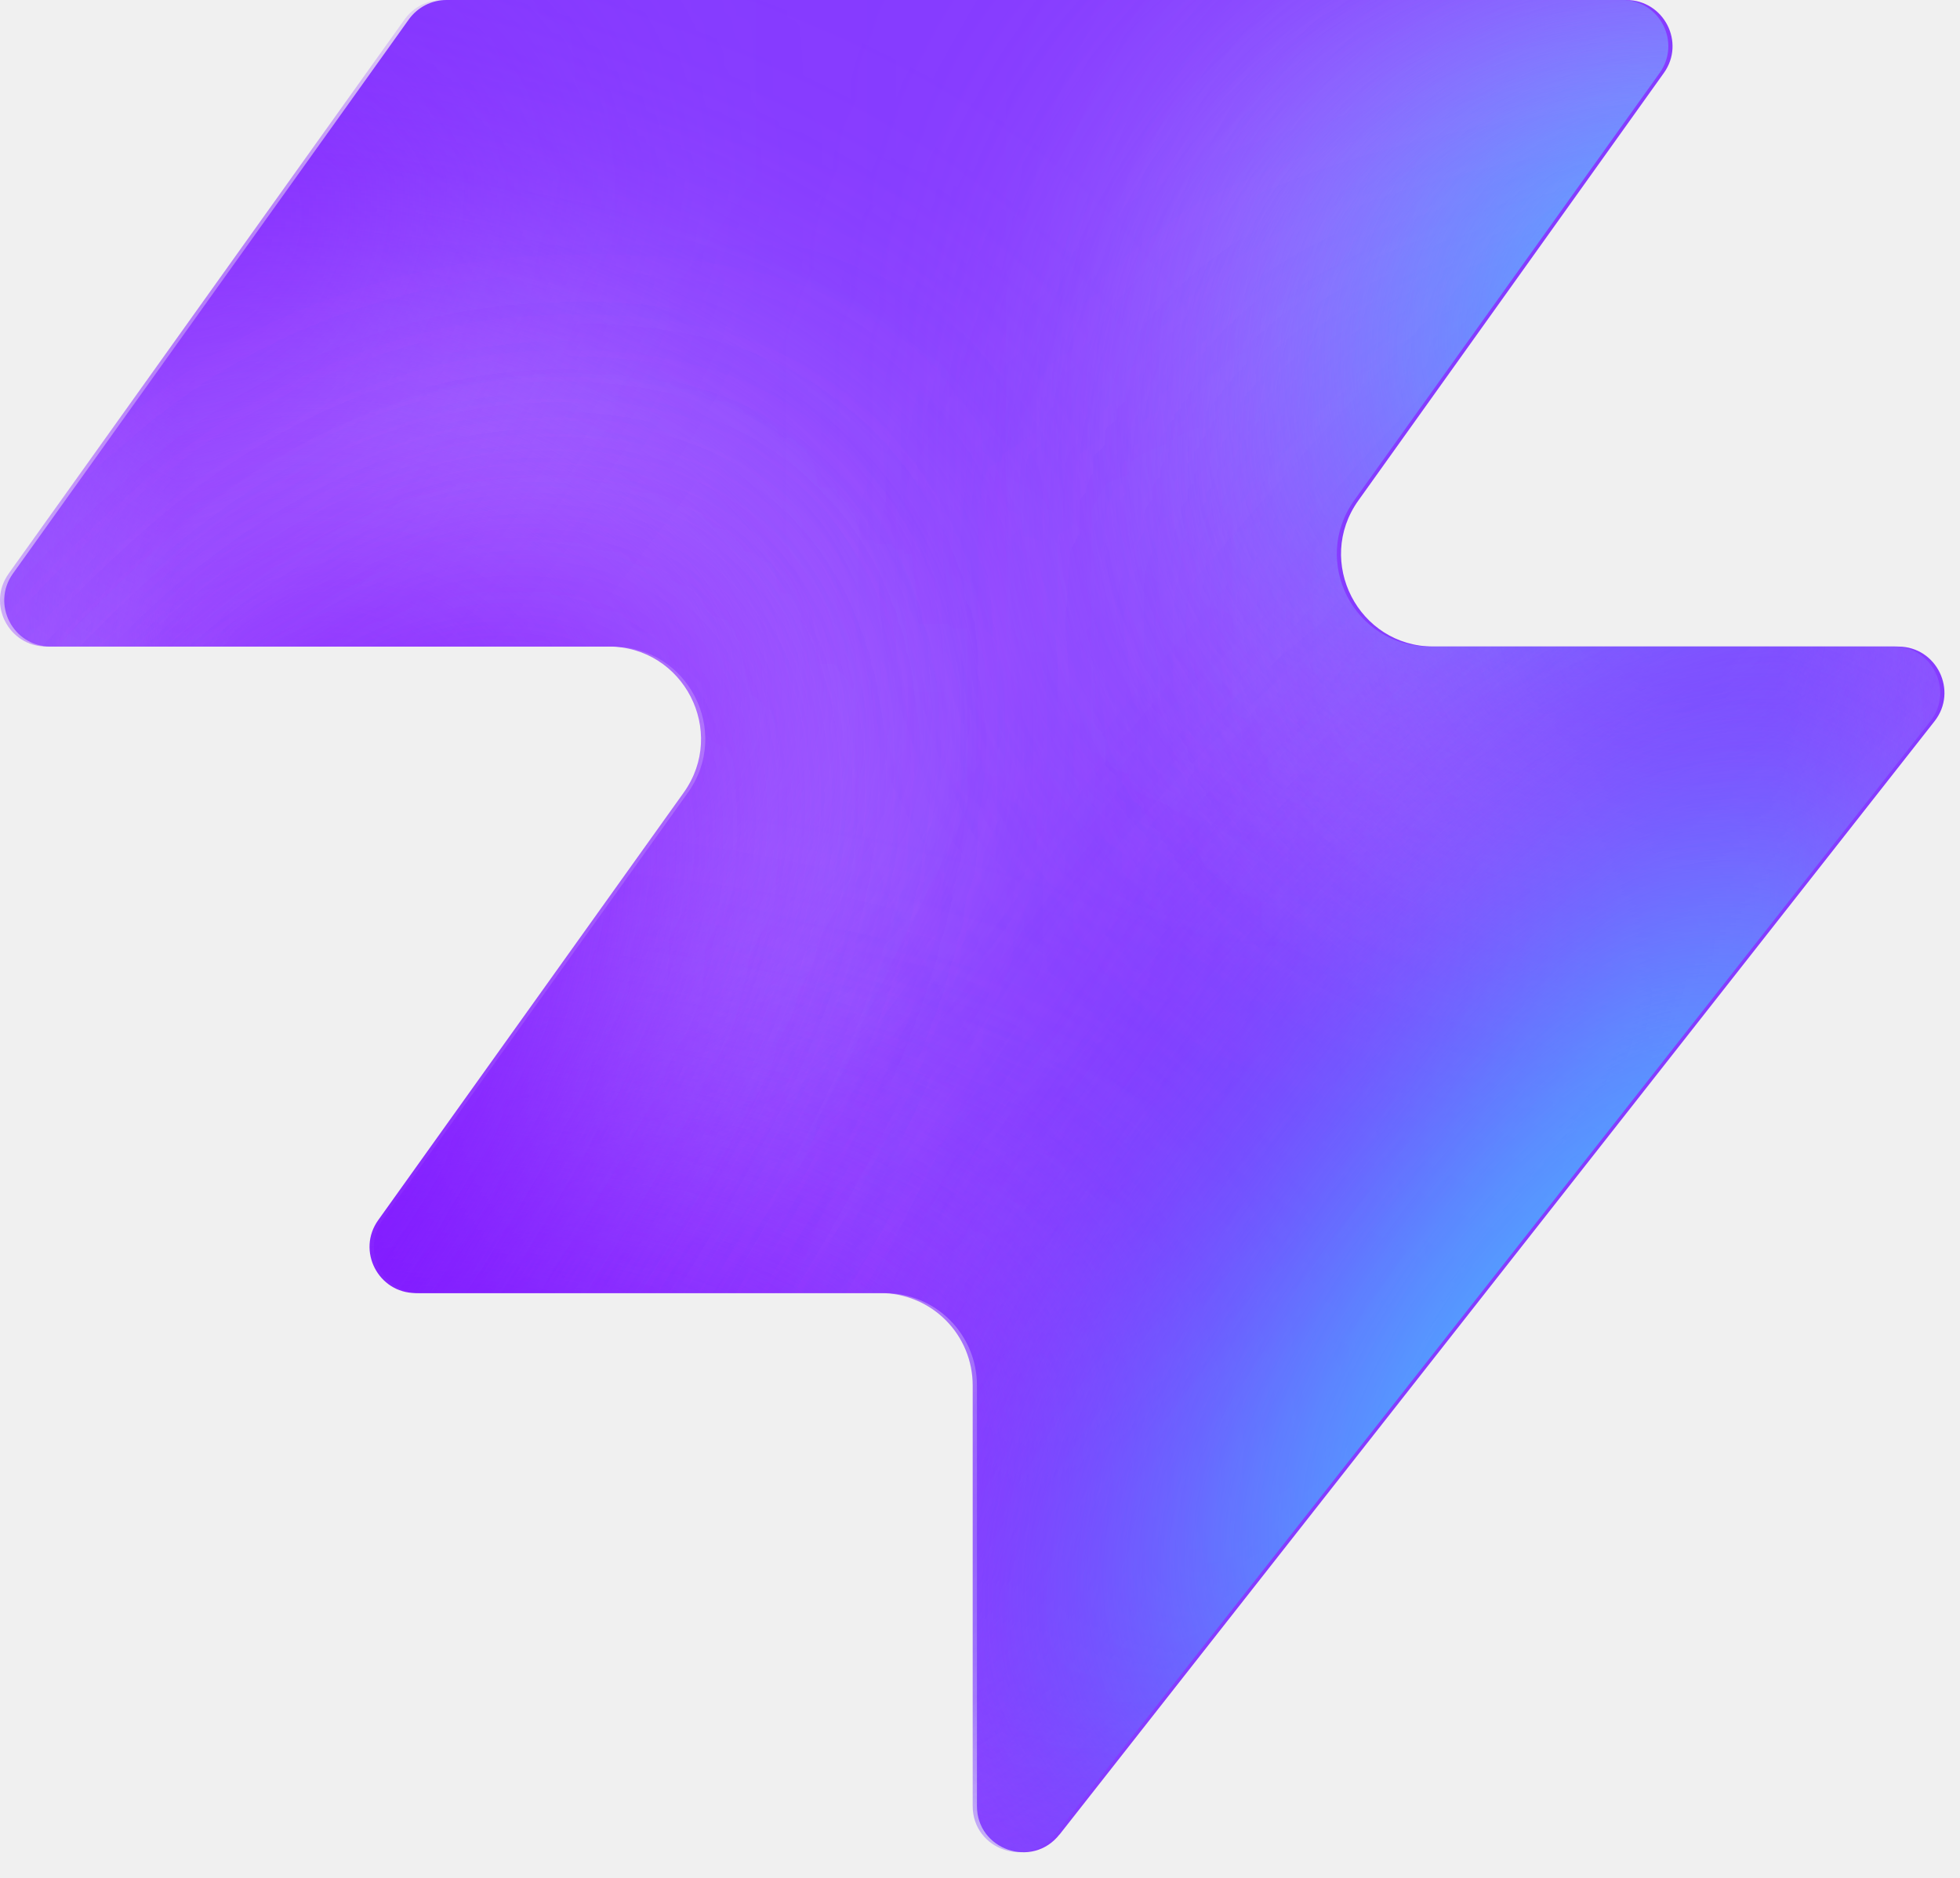
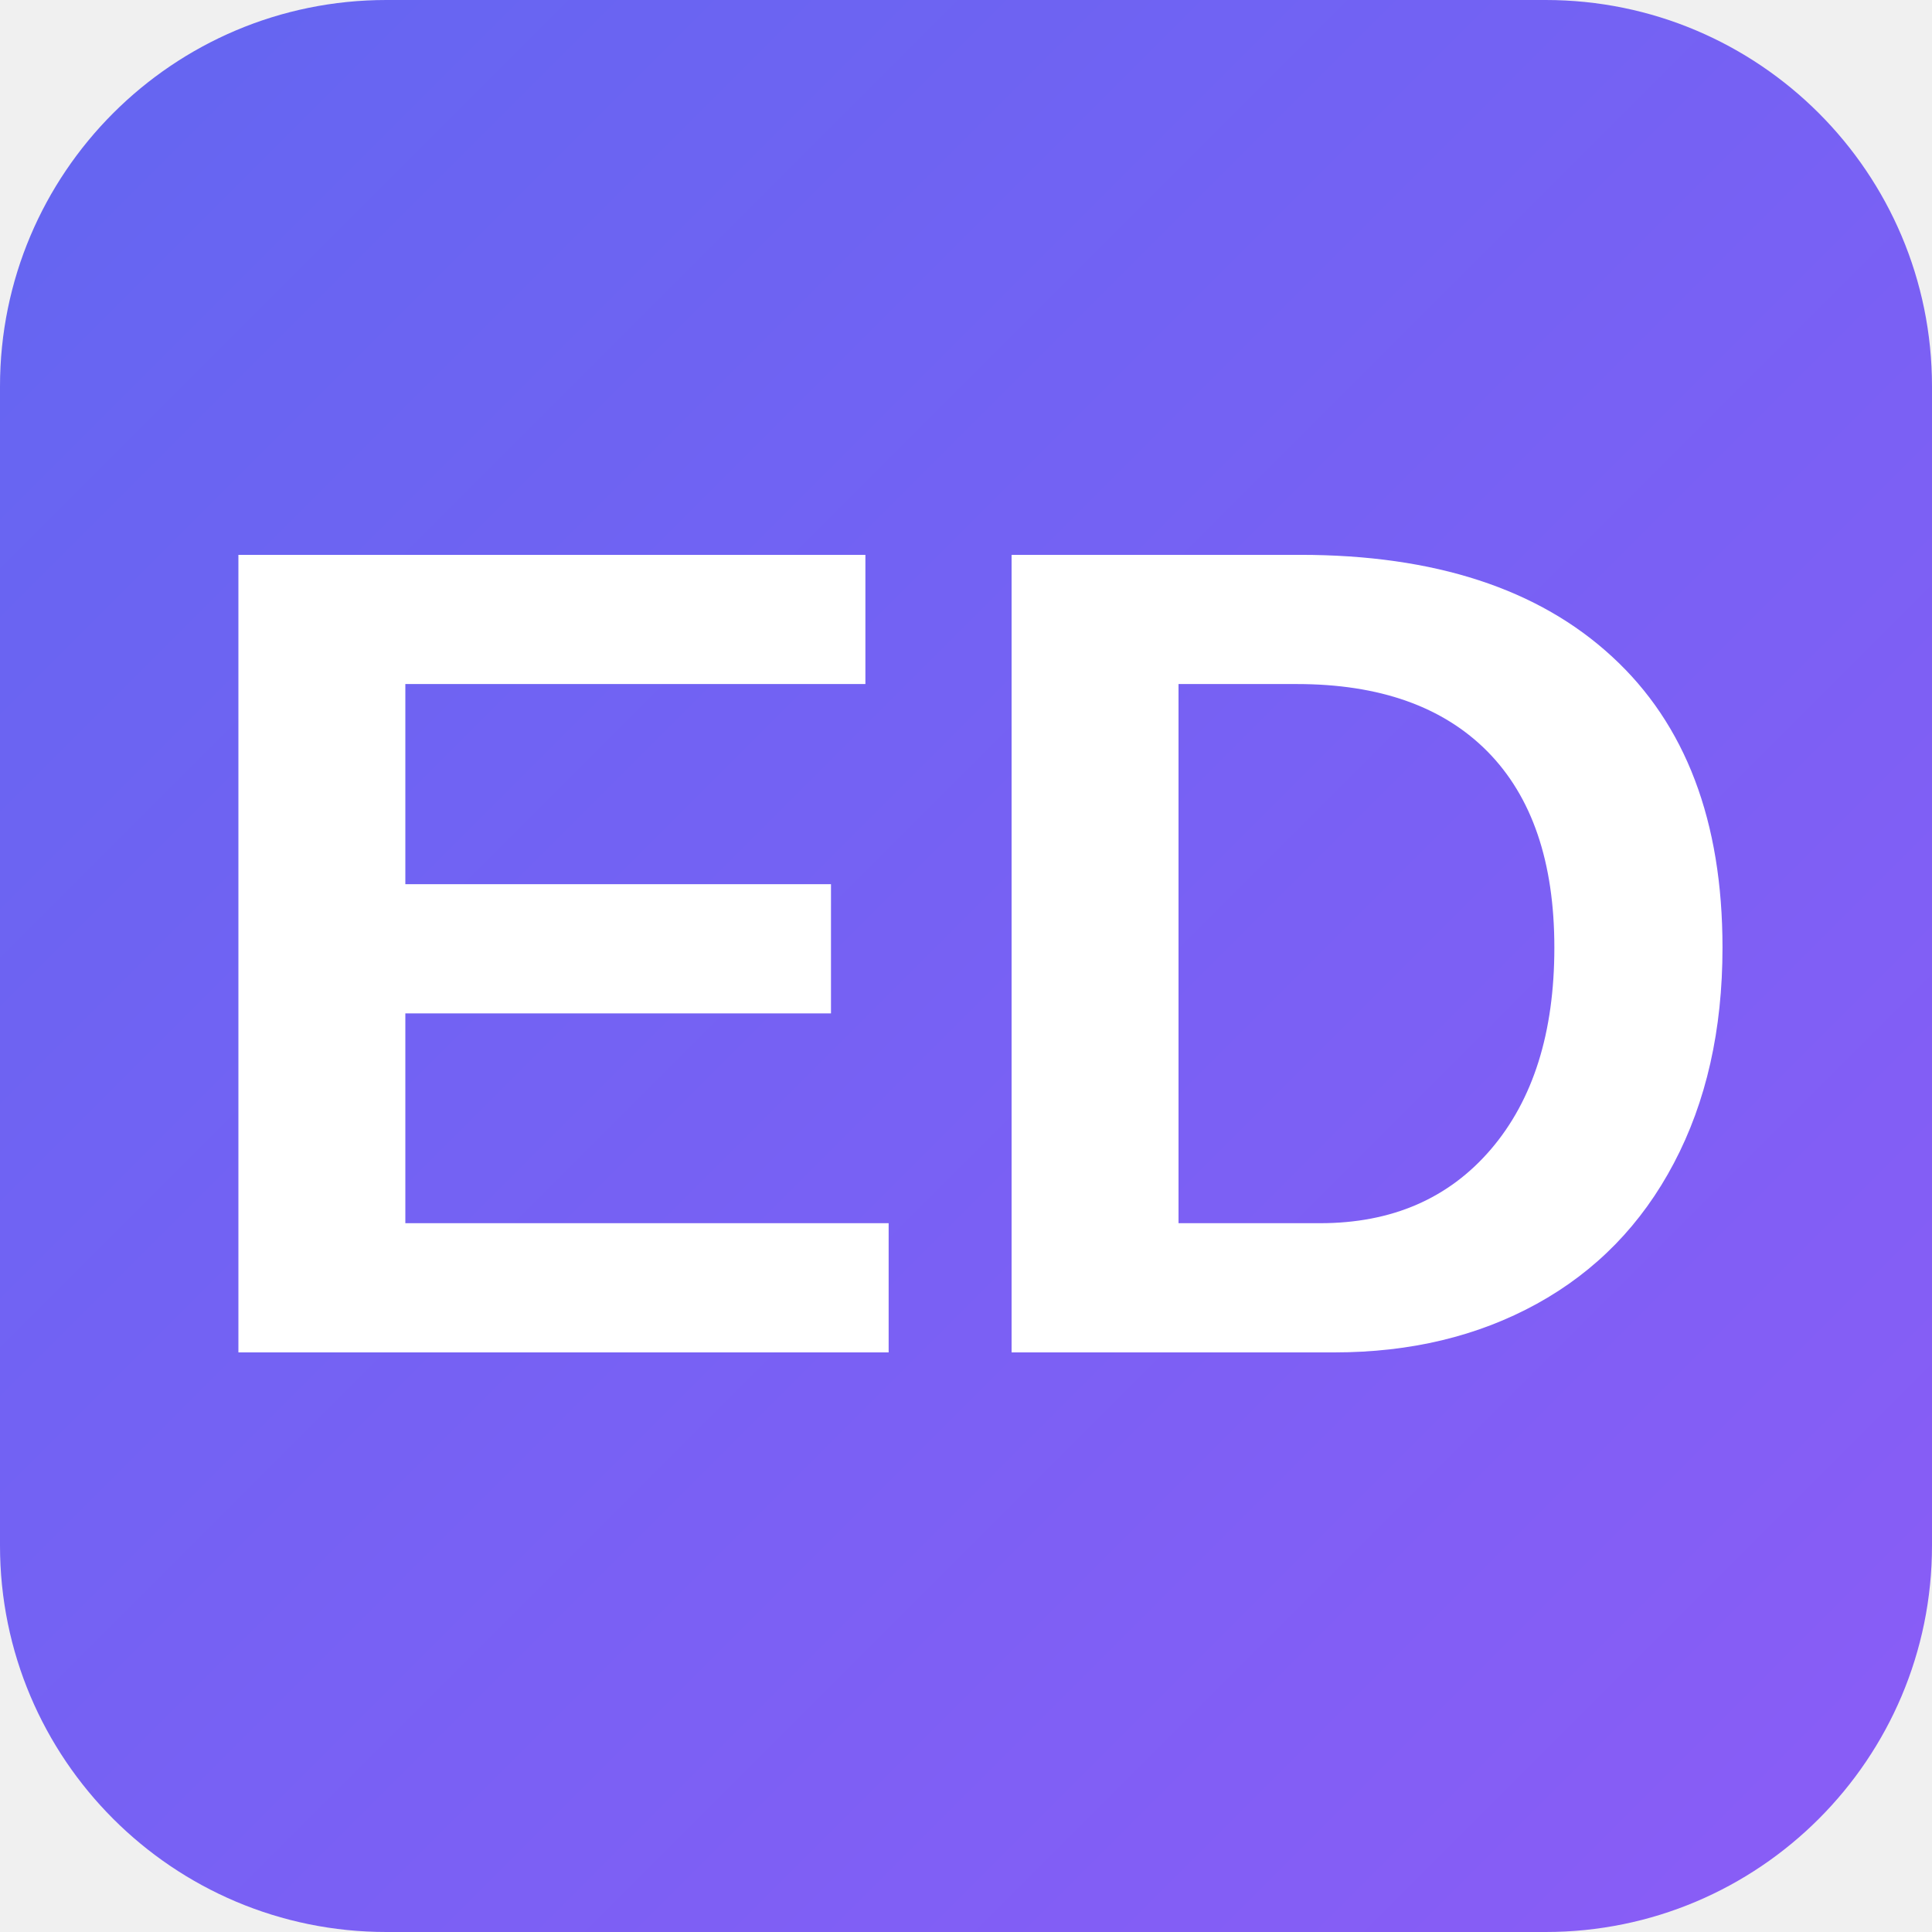
- <svg xmlns="http://www.w3.org/2000/svg" width="48" height="46" fill="none" viewBox="0 0 48 46">
-   <path fill="#863bff" d="M25.946 44.938c-.664.845-2.021.375-2.021-.698V33.937a2.26 2.26 0 0 0-2.262-2.262H10.287c-.92 0-1.456-1.04-.92-1.788l7.48-10.471c1.07-1.497 0-3.578-1.842-3.578H1.237c-.92 0-1.456-1.04-.92-1.788L10.013.474c.214-.297.556-.474.92-.474h28.894c.92 0 1.456 1.04.92 1.788l-7.48 10.471c-1.07 1.498 0 3.579 1.842 3.579h11.377c.943 0 1.473 1.088.89 1.83L25.947 44.94z" style="fill:#863bff;fill:color(display-p3 .525 .23 1);fill-opacity:1" />
-   <mask id="a" width="48" height="46" x="0" y="0" maskUnits="userSpaceOnUse" style="mask-type:alpha">
-     <path fill="#000" d="M25.842 44.938c-.664.844-2.021.375-2.021-.698V33.937a2.26 2.26 0 0 0-2.262-2.262H10.183c-.92 0-1.456-1.04-.92-1.788l7.48-10.471c1.07-1.498 0-3.579-1.842-3.579H1.133c-.92 0-1.456-1.04-.92-1.787L9.91.473c.214-.297.556-.474.92-.474h28.894c.92 0 1.456 1.04.92 1.788l-7.48 10.471c-1.07 1.498 0 3.578 1.842 3.578h11.377c.943 0 1.473 1.088.89 1.832L25.843 44.94z" style="fill:#000;fill-opacity:1" />
-   </mask>
-   <g mask="url(#a)">
-     <g filter="url(#b)">
-       <ellipse cx="5.508" cy="14.704" fill="#ede6ff" rx="5.508" ry="14.704" style="fill:#ede6ff;fill:color(display-p3 .927 .903 1);fill-opacity:1" transform="matrix(.00324 1 1 -.00324 -4.47 31.516)" />
-     </g>
-     <g filter="url(#c)">
-       <ellipse cx="10.399" cy="29.851" fill="#ede6ff" rx="10.399" ry="29.851" style="fill:#ede6ff;fill:color(display-p3 .927 .903 1);fill-opacity:1" transform="matrix(.00324 1 1 -.00324 -39.328 7.883)" />
-     </g>
-     <g filter="url(#d)">
-       <ellipse cx="5.508" cy="30.487" fill="#7e14ff" rx="5.508" ry="30.487" style="fill:#7e14ff;fill:color(display-p3 .492 .077 1);fill-opacity:1" transform="rotate(89.814 -25.913 -14.639)scale(1 -1)" />
-     </g>
-     <g filter="url(#e)">
-       <ellipse cx="5.508" cy="30.599" fill="#7e14ff" rx="5.508" ry="30.599" style="fill:#7e14ff;fill:color(display-p3 .492 .077 1);fill-opacity:1" transform="rotate(89.814 -32.644 -3.334)scale(1 -1)" />
-     </g>
-     <g filter="url(#f)">
-       <ellipse cx="5.508" cy="30.599" fill="#7e14ff" rx="5.508" ry="30.599" style="fill:#7e14ff;fill:color(display-p3 .492 .077 1);fill-opacity:1" transform="matrix(.00324 1 1 -.00324 -34.34 30.47)" />
-     </g>
-     <g filter="url(#g)">
-       <ellipse cx="14.072" cy="22.078" fill="#ede6ff" rx="14.072" ry="22.078" style="fill:#ede6ff;fill:color(display-p3 .927 .903 1);fill-opacity:1" transform="rotate(93.35 24.506 48.493)scale(-1 1)" />
-     </g>
-     <g filter="url(#h)">
-       <ellipse cx="3.47" cy="21.501" fill="#7e14ff" rx="3.47" ry="21.501" style="fill:#7e14ff;fill:color(display-p3 .492 .077 1);fill-opacity:1" transform="rotate(89.009 28.708 47.59)scale(-1 1)" />
-     </g>
-     <g filter="url(#i)">
-       <ellipse cx="3.47" cy="21.501" fill="#7e14ff" rx="3.47" ry="21.501" style="fill:#7e14ff;fill:color(display-p3 .492 .077 1);fill-opacity:1" transform="rotate(89.009 28.708 47.59)scale(-1 1)" />
-     </g>
-     <g filter="url(#j)">
-       <ellipse cx=".387" cy="8.972" fill="#7e14ff" rx="4.407" ry="29.108" style="fill:#7e14ff;fill:color(display-p3 .492 .077 1);fill-opacity:1" transform="rotate(39.51 .387 8.972)" />
-     </g>
-     <g filter="url(#k)">
-       <ellipse cx="47.523" cy="-6.092" fill="#7e14ff" rx="4.407" ry="29.108" style="fill:#7e14ff;fill:color(display-p3 .492 .077 1);fill-opacity:1" transform="rotate(37.892 47.523 -6.092)" />
-     </g>
-     <g filter="url(#l)">
-       <ellipse cx="41.412" cy="6.333" fill="#47bfff" rx="5.971" ry="9.665" style="fill:#47bfff;fill:color(display-p3 .28 .748 1);fill-opacity:1" transform="rotate(37.892 41.412 6.333)" />
-     </g>
-     <g filter="url(#m)">
-       <ellipse cx="-1.879" cy="38.332" fill="#7e14ff" rx="4.407" ry="29.108" style="fill:#7e14ff;fill:color(display-p3 .492 .077 1);fill-opacity:1" transform="rotate(37.892 -1.88 38.332)" />
-     </g>
-     <g filter="url(#n)">
-       <ellipse cx="-1.879" cy="38.332" fill="#7e14ff" rx="4.407" ry="29.108" style="fill:#7e14ff;fill:color(display-p3 .492 .077 1);fill-opacity:1" transform="rotate(37.892 -1.88 38.332)" />
-     </g>
-     <g filter="url(#o)">
-       <ellipse cx="35.651" cy="29.907" fill="#7e14ff" rx="4.407" ry="29.108" style="fill:#7e14ff;fill:color(display-p3 .492 .077 1);fill-opacity:1" transform="rotate(37.892 35.651 29.907)" />
-     </g>
-     <g filter="url(#p)">
-       <ellipse cx="38.418" cy="32.4" fill="#47bfff" rx="5.971" ry="15.297" style="fill:#47bfff;fill:color(display-p3 .28 .748 1);fill-opacity:1" transform="rotate(37.892 38.418 32.4)" />
-     </g>
-   </g>
+ <svg xmlns="http://www.w3.org/2000/svg" viewBox="0 0 100 100">
  <defs>
-     <filter id="b" width="60.045" height="41.654" x="-19.77" y="16.149" color-interpolation-filters="sRGB" filterUnits="userSpaceOnUse">
-       <feFlood flood-opacity="0" result="BackgroundImageFix" />
-       <feBlend in="SourceGraphic" in2="BackgroundImageFix" result="shape" />
-       <feGaussianBlur result="effect1_foregroundBlur_2002_17158" stdDeviation="7.659" />
-     </filter>
-     <filter id="c" width="90.34" height="51.437" x="-54.613" y="-7.533" color-interpolation-filters="sRGB" filterUnits="userSpaceOnUse">
-       <feFlood flood-opacity="0" result="BackgroundImageFix" />
-       <feBlend in="SourceGraphic" in2="BackgroundImageFix" result="shape" />
-       <feGaussianBlur result="effect1_foregroundBlur_2002_17158" stdDeviation="7.659" />
-     </filter>
-     <filter id="d" width="79.355" height="29.4" x="-49.64" y="2.03" color-interpolation-filters="sRGB" filterUnits="userSpaceOnUse">
-       <feFlood flood-opacity="0" result="BackgroundImageFix" />
-       <feBlend in="SourceGraphic" in2="BackgroundImageFix" result="shape" />
-       <feGaussianBlur result="effect1_foregroundBlur_2002_17158" stdDeviation="4.596" />
-     </filter>
-     <filter id="e" width="79.579" height="29.4" x="-45.045" y="20.029" color-interpolation-filters="sRGB" filterUnits="userSpaceOnUse">
-       <feFlood flood-opacity="0" result="BackgroundImageFix" />
-       <feBlend in="SourceGraphic" in2="BackgroundImageFix" result="shape" />
-       <feGaussianBlur result="effect1_foregroundBlur_2002_17158" stdDeviation="4.596" />
-     </filter>
-     <filter id="f" width="79.579" height="29.4" x="-43.513" y="21.178" color-interpolation-filters="sRGB" filterUnits="userSpaceOnUse">
-       <feFlood flood-opacity="0" result="BackgroundImageFix" />
-       <feBlend in="SourceGraphic" in2="BackgroundImageFix" result="shape" />
-       <feGaussianBlur result="effect1_foregroundBlur_2002_17158" stdDeviation="4.596" />
-     </filter>
-     <filter id="g" width="74.749" height="58.852" x="15.756" y="-17.901" color-interpolation-filters="sRGB" filterUnits="userSpaceOnUse">
-       <feFlood flood-opacity="0" result="BackgroundImageFix" />
-       <feBlend in="SourceGraphic" in2="BackgroundImageFix" result="shape" />
-       <feGaussianBlur result="effect1_foregroundBlur_2002_17158" stdDeviation="7.659" />
-     </filter>
-     <filter id="h" width="61.377" height="25.362" x="23.548" y="2.284" color-interpolation-filters="sRGB" filterUnits="userSpaceOnUse">
-       <feFlood flood-opacity="0" result="BackgroundImageFix" />
-       <feBlend in="SourceGraphic" in2="BackgroundImageFix" result="shape" />
-       <feGaussianBlur result="effect1_foregroundBlur_2002_17158" stdDeviation="4.596" />
-     </filter>
-     <filter id="i" width="61.377" height="25.362" x="23.548" y="2.284" color-interpolation-filters="sRGB" filterUnits="userSpaceOnUse">
-       <feFlood flood-opacity="0" result="BackgroundImageFix" />
-       <feBlend in="SourceGraphic" in2="BackgroundImageFix" result="shape" />
-       <feGaussianBlur result="effect1_foregroundBlur_2002_17158" stdDeviation="4.596" />
-     </filter>
-     <filter id="j" width="56.045" height="63.649" x="-27.636" y="-22.853" color-interpolation-filters="sRGB" filterUnits="userSpaceOnUse">
-       <feFlood flood-opacity="0" result="BackgroundImageFix" />
-       <feBlend in="SourceGraphic" in2="BackgroundImageFix" result="shape" />
-       <feGaussianBlur result="effect1_foregroundBlur_2002_17158" stdDeviation="4.596" />
-     </filter>
-     <filter id="k" width="54.814" height="64.646" x="20.116" y="-38.415" color-interpolation-filters="sRGB" filterUnits="userSpaceOnUse">
-       <feFlood flood-opacity="0" result="BackgroundImageFix" />
-       <feBlend in="SourceGraphic" in2="BackgroundImageFix" result="shape" />
-       <feGaussianBlur result="effect1_foregroundBlur_2002_17158" stdDeviation="4.596" />
-     </filter>
-     <filter id="l" width="33.541" height="35.313" x="24.641" y="-11.323" color-interpolation-filters="sRGB" filterUnits="userSpaceOnUse">
-       <feFlood flood-opacity="0" result="BackgroundImageFix" />
-       <feBlend in="SourceGraphic" in2="BackgroundImageFix" result="shape" />
-       <feGaussianBlur result="effect1_foregroundBlur_2002_17158" stdDeviation="4.596" />
-     </filter>
-     <filter id="m" width="54.814" height="64.646" x="-29.286" y="6.009" color-interpolation-filters="sRGB" filterUnits="userSpaceOnUse">
-       <feFlood flood-opacity="0" result="BackgroundImageFix" />
-       <feBlend in="SourceGraphic" in2="BackgroundImageFix" result="shape" />
-       <feGaussianBlur result="effect1_foregroundBlur_2002_17158" stdDeviation="4.596" />
-     </filter>
-     <filter id="n" width="54.814" height="64.646" x="-29.286" y="6.009" color-interpolation-filters="sRGB" filterUnits="userSpaceOnUse">
-       <feFlood flood-opacity="0" result="BackgroundImageFix" />
-       <feBlend in="SourceGraphic" in2="BackgroundImageFix" result="shape" />
-       <feGaussianBlur result="effect1_foregroundBlur_2002_17158" stdDeviation="4.596" />
-     </filter>
-     <filter id="o" width="54.814" height="64.646" x="8.244" y="-2.416" color-interpolation-filters="sRGB" filterUnits="userSpaceOnUse">
-       <feFlood flood-opacity="0" result="BackgroundImageFix" />
-       <feBlend in="SourceGraphic" in2="BackgroundImageFix" result="shape" />
-       <feGaussianBlur result="effect1_foregroundBlur_2002_17158" stdDeviation="4.596" />
-     </filter>
-     <filter id="p" width="39.409" height="43.623" x="18.713" y="10.588" color-interpolation-filters="sRGB" filterUnits="userSpaceOnUse">
-       <feFlood flood-opacity="0" result="BackgroundImageFix" />
-       <feBlend in="SourceGraphic" in2="BackgroundImageFix" result="shape" />
-       <feGaussianBlur result="effect1_foregroundBlur_2002_17158" stdDeviation="4.596" />
-     </filter>
+     <linearGradient id="grad1" x1="0%" y1="0%" x2="100%" y2="100%">
+       <stop offset="0%" style="stop-color:#6366f1;stop-opacity:1" />
+       <stop offset="100%" style="stop-color:#8b5cf6;stop-opacity:1" />
+     </linearGradient>
  </defs>
+   <rect width="100" height="100" rx="20" fill="url(#grad1)" />
+   <text x="50" y="70" font-family="Arial, sans-serif" font-size="60" font-weight="bold" fill="white" text-anchor="middle">ED</text>
</svg>
